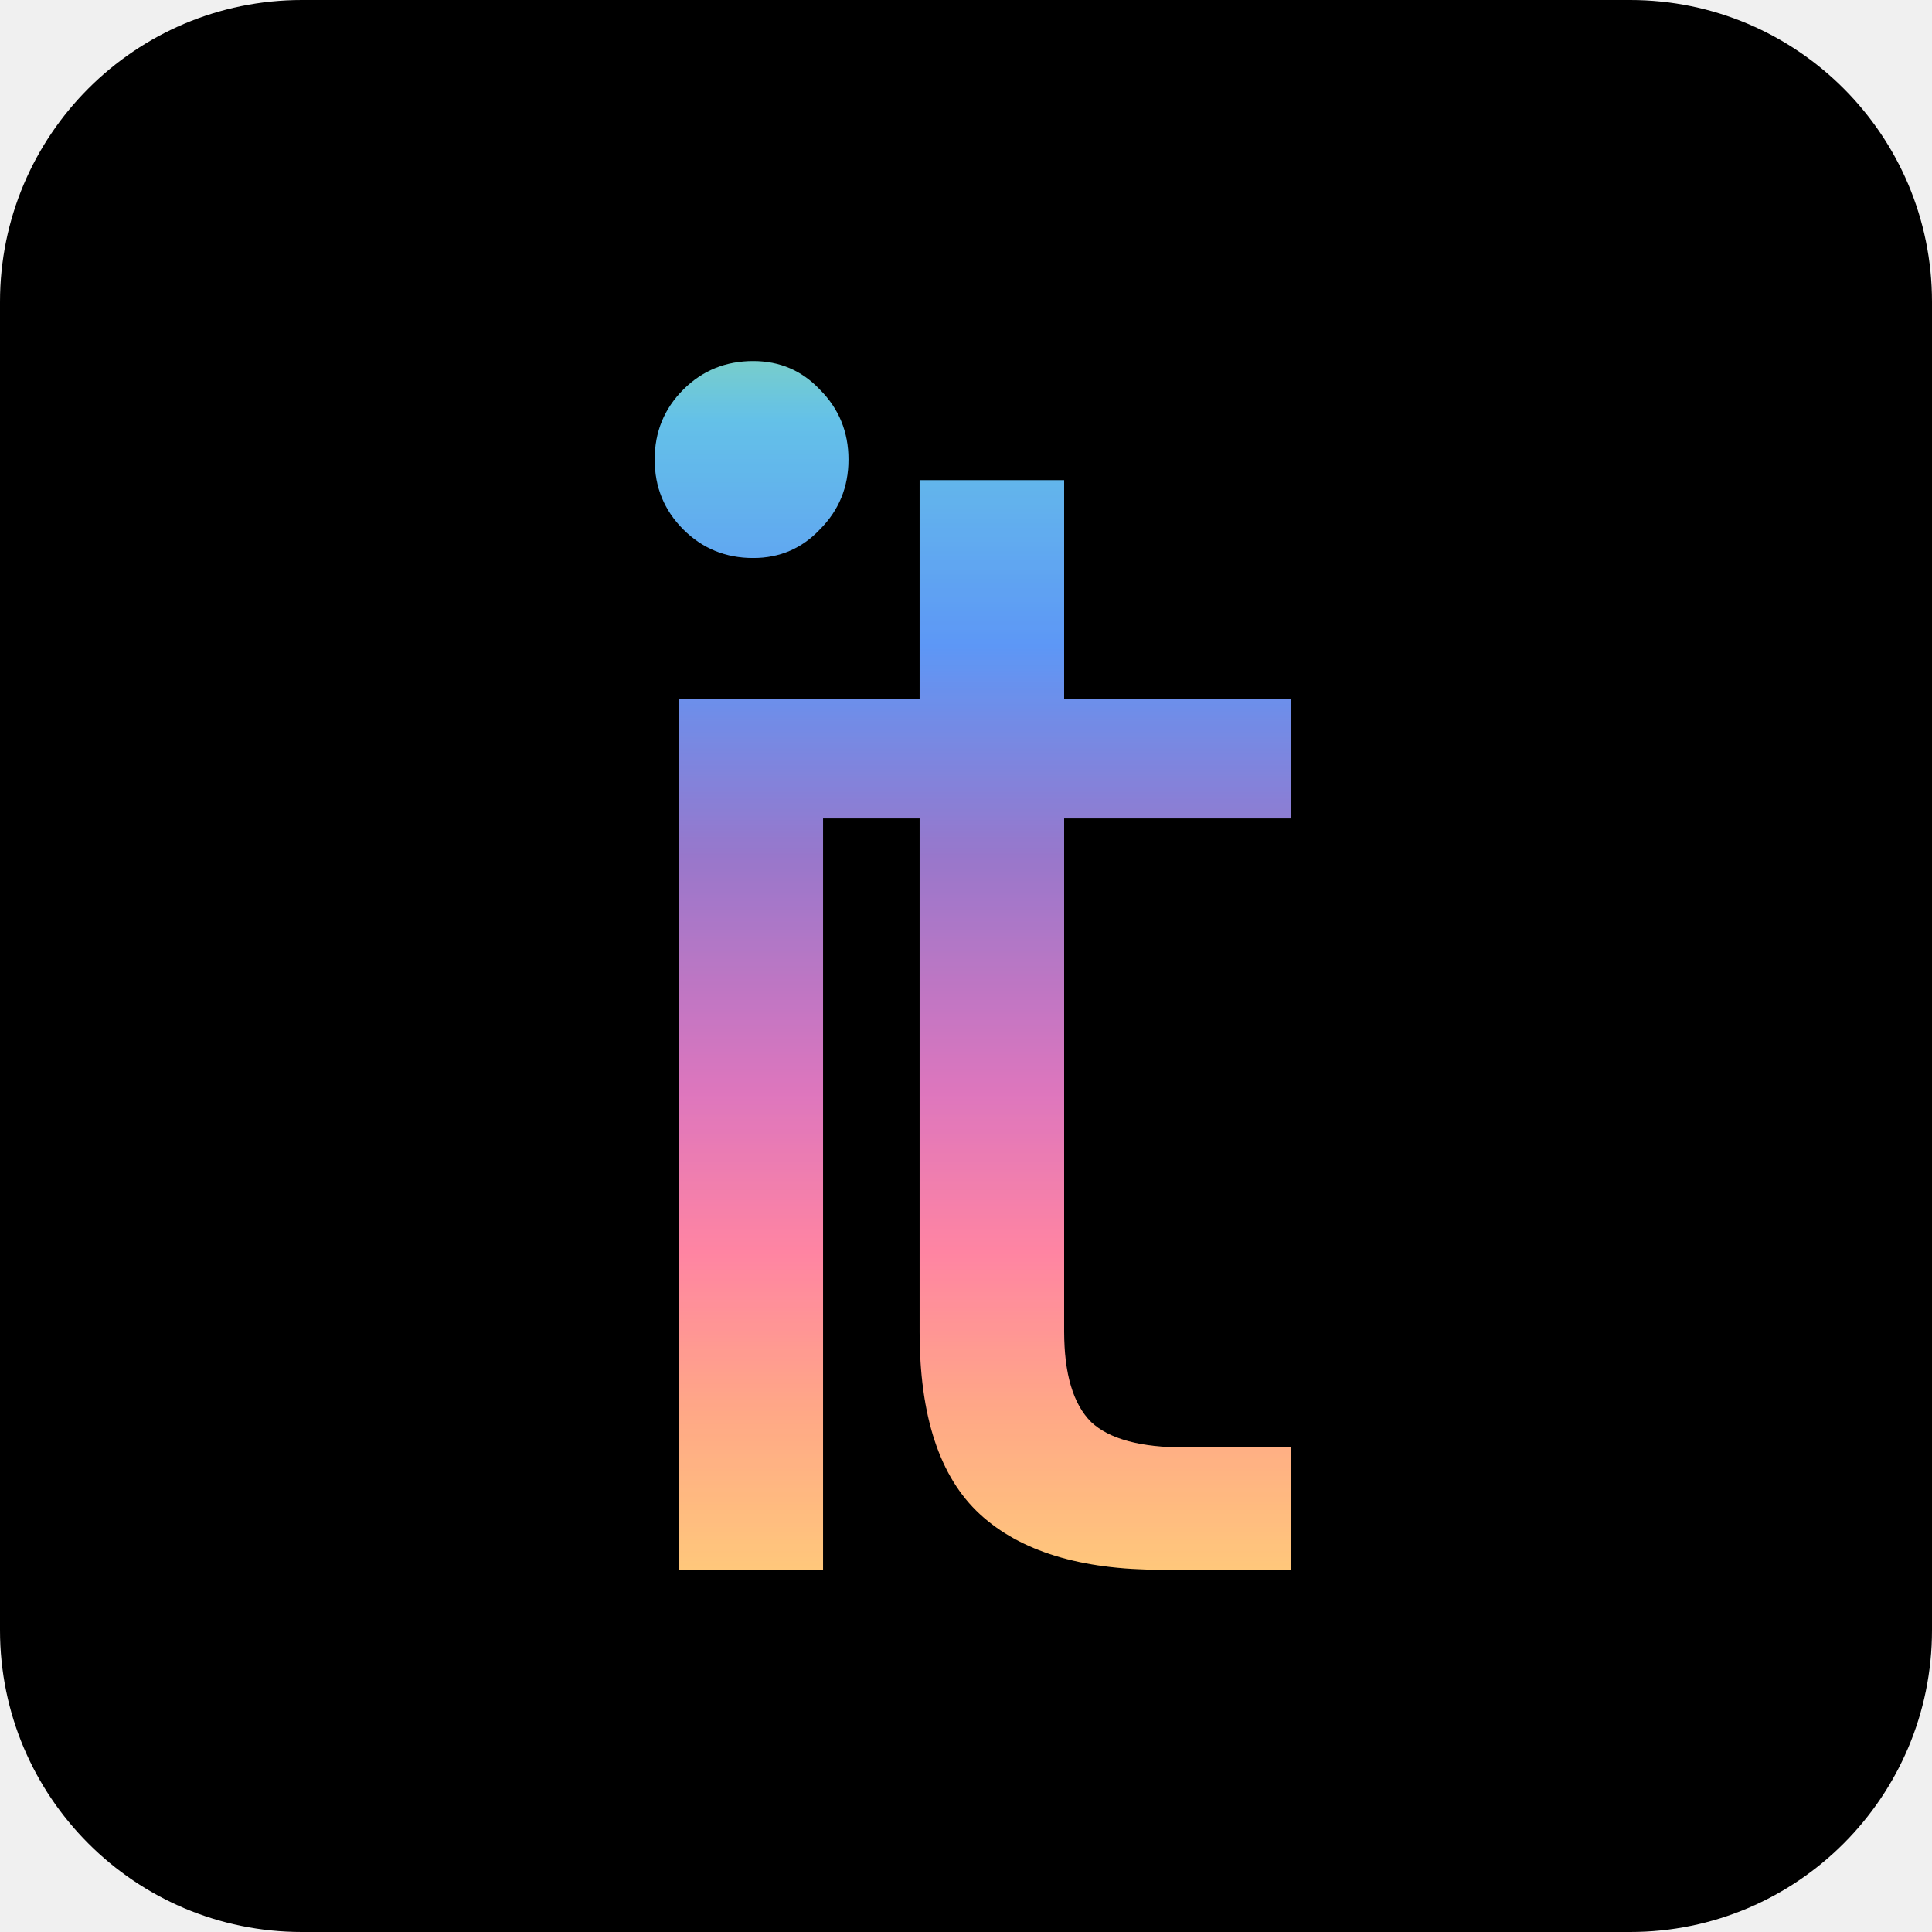
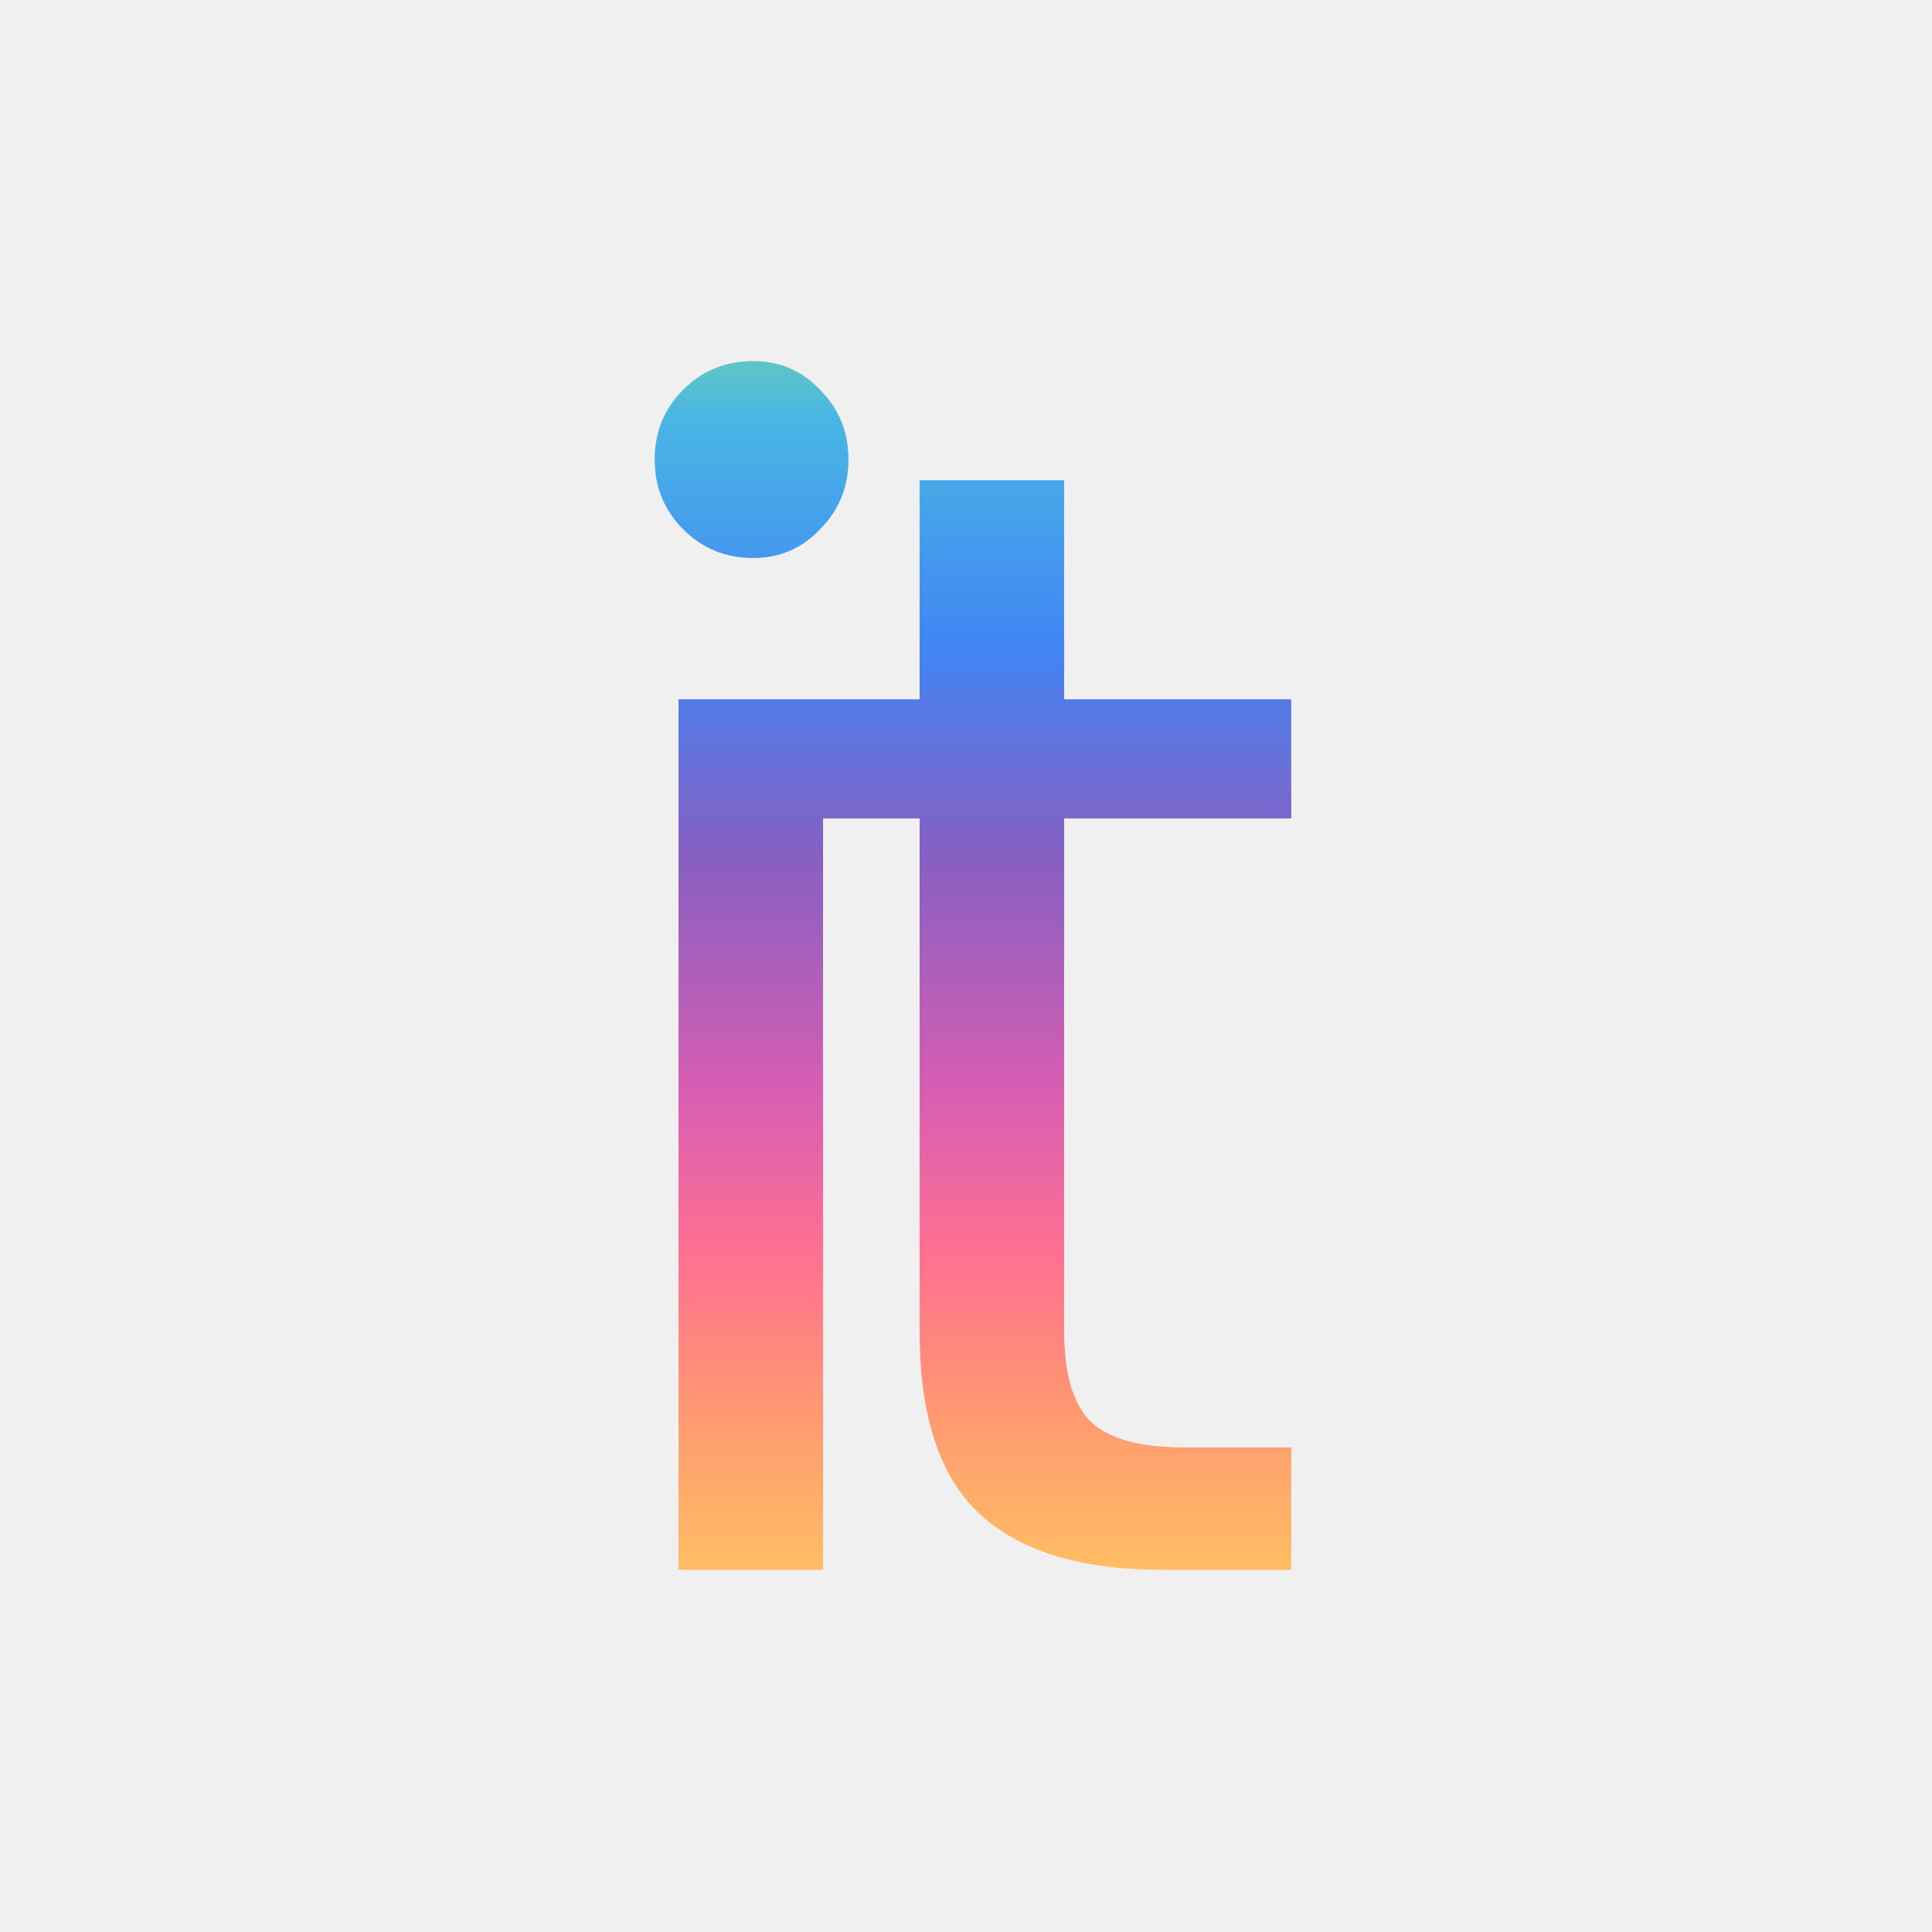
<svg xmlns="http://www.w3.org/2000/svg" width="512" height="512" viewBox="0 0 512 512" fill="none">
-   <rect width="512" height="512" rx="80" fill="#000000" />
  <g transform="translate(256,256) scale(12.03) translate(-107.2,-16.7)">
    <path d="M102.512 7.712C101.905 7.712 101.392 7.502 100.972 7.082C100.552 6.662 100.342 6.149 100.342 5.543C100.342 4.936 100.552 4.423 100.972 4.003C101.392 3.583 101.905 3.374 102.512 3.374C103.095 3.374 103.585 3.583 103.981 4.003C104.401 4.423 104.611 4.936 104.611 5.543C104.611 6.149 104.401 6.662 103.981 7.082C103.585 7.502 103.095 7.712 102.512 7.712ZM104.051 10.826V30H100.867V10.826H104.051ZM109.362 13.45V24.752C109.362 25.685 109.56 26.35 109.956 26.746C110.353 27.119 111.041 27.306 112.021 27.306H114.365V30H111.496C109.723 30 108.394 29.592 107.507 28.776C106.621 27.959 106.178 26.618 106.178 24.752V13.45H103.693V10.826H106.178V5.998H109.362V10.826H114.365V13.45H109.362Z" fill="url(#favicon_grad)" />
-     <path d="M102.512 7.712C101.905 7.712 101.392 7.502 100.972 7.082C100.552 6.662 100.342 6.149 100.342 5.543C100.342 4.936 100.552 4.423 100.972 4.003C101.392 3.583 101.905 3.374 102.512 3.374C103.095 3.374 103.585 3.583 103.981 4.003C104.401 4.423 104.611 4.936 104.611 5.543C104.611 6.149 104.401 6.662 103.981 7.082C103.585 7.502 103.095 7.712 102.512 7.712ZM104.051 10.826V30H100.867V10.826H104.051ZM109.362 13.45V24.752C109.362 25.685 109.56 26.35 109.956 26.746C110.353 27.119 111.041 27.306 112.021 27.306H114.365V30H111.496C109.723 30 108.394 29.592 107.507 28.776C106.621 27.959 106.178 26.618 106.178 24.752V13.45H103.693V10.826H106.178V5.998H109.362V10.826H114.365V13.45H109.362Z" fill="white" fill-opacity="0.15" />
  </g>
  <defs>
    <linearGradient id="favicon_grad" x1="100.342" y1="31" x2="100.342" y2="-6" gradientUnits="userSpaceOnUse">
      <stop stop-color="#FFC860" />
      <stop offset="0.125" stop-color="#FF9772" />
      <stop offset="0.216" stop-color="#FF6F92" />
      <stop offset="0.312" stop-color="#D75EB2" />
      <stop offset="0.452" stop-color="#865FC2" />
      <stop offset="0.577" stop-color="#4185F4" />
      <stop offset="0.712" stop-color="#49B6E4" />
      <stop offset="0.817" stop-color="#8DE37F" />
      <stop offset="0.904" stop-color="#10B48F" />
      <stop offset="0.995" stop-color="#02907B" />
    </linearGradient>
  </defs>
</svg>
